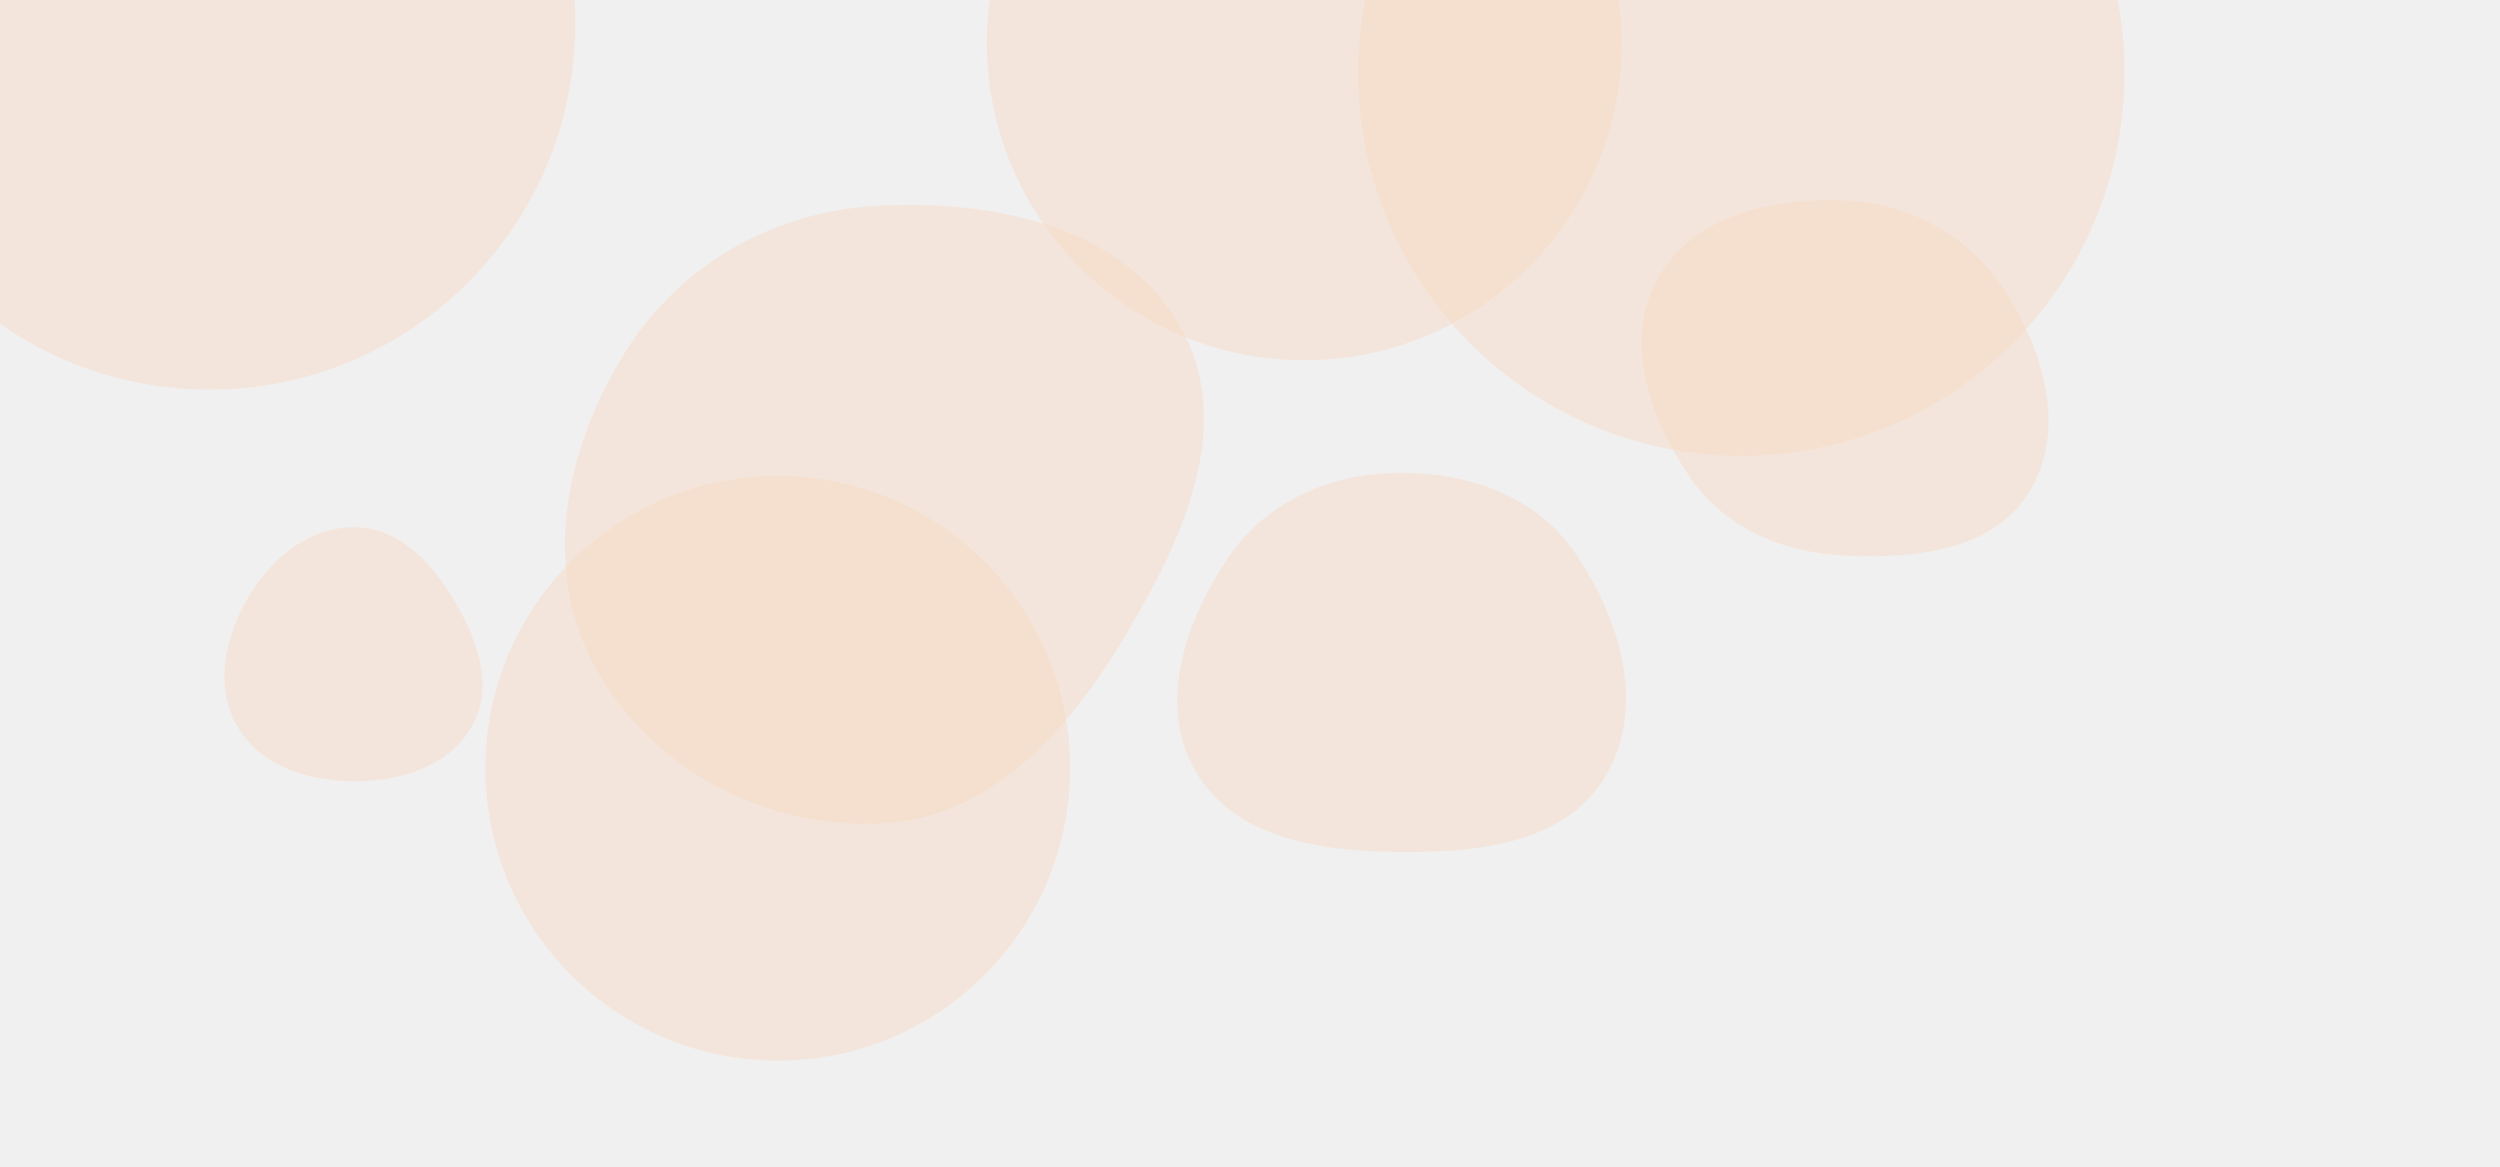
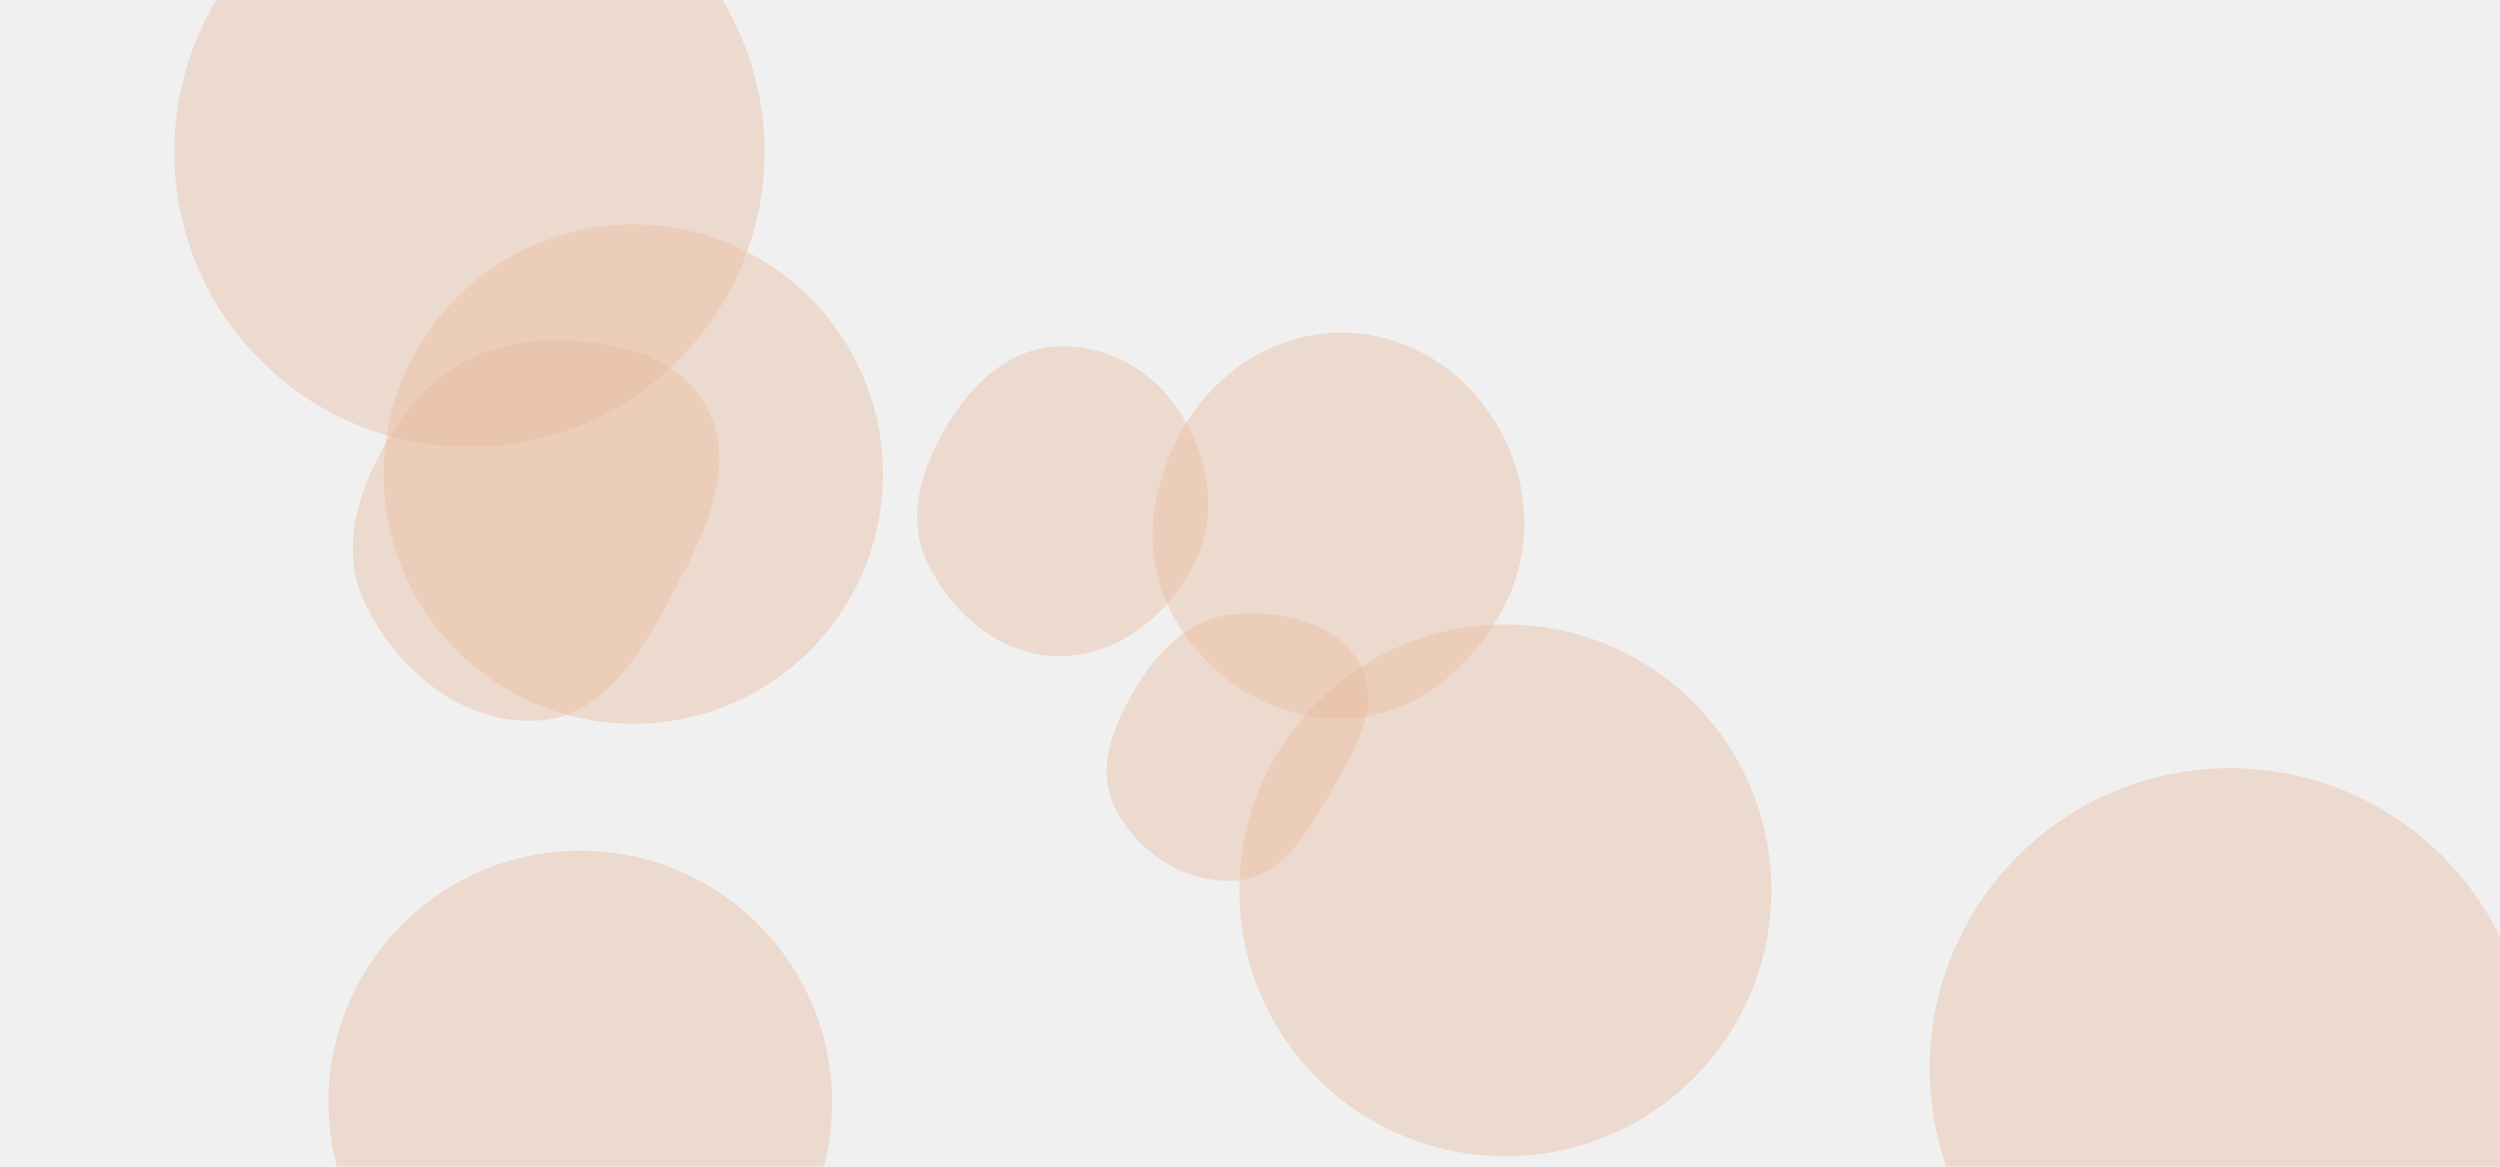
<svg xmlns="http://www.w3.org/2000/svg" version="1.1" width="1200" height="560" preserveAspectRatio="none" viewBox="0 0 1200 560">
-   <g mask="url(&quot;#SvgjsMask1016&quot;)" fill="none">
-     <path d="M651.91 34.88 a183.94 183.94 0 1 0 367.88 0 a183.94 183.94 0 1 0 -367.88 0z" fill="rgba(250, 217, 193, 0.43)" class="triangle-float2" />
-     <path d="M885.889,266.724C919.214,268.26,956.667,264.468,974.067,236.005C991.97,206.72,981.328,169.598,963.013,140.569C946.055,113.691,917.638,97.653,885.889,96.246C851.187,94.708,813.107,102.967,795.945,133.167C778.92,163.128,791.498,199.897,810.747,228.48C827.573,253.465,855.798,265.337,885.889,266.724" fill="rgba(250, 217, 193, 0.43)" class="triangle-float2" />
-     <path d="M170.871,374.968C193.051,374.853,216.182,367.524,226.821,348.062C237.144,329.179,229.089,306.995,218.168,288.452C207.458,270.267,191.969,253.566,170.871,253.062C149.054,252.541,130.661,267.348,119.489,286.094C108.003,305.368,102.677,329.223,113.907,348.647C125.128,368.056,148.452,375.084,170.871,374.968" fill="rgba(250, 217, 193, 0.43)" class="triangle-float1" />
-     <path d="M473.69 20.57 a152.35 152.35 0 1 0 304.7 0 a152.35 152.35 0 1 0 -304.7 0z" fill="rgba(250, 217, 193, 0.43)" class="triangle-float3" />
-     <path d="M232.99 368.76 a140.34 140.34 0 1 0 280.68 0 a140.34 140.34 0 1 0 -280.68 0z" fill="rgba(250, 217, 193, 0.43)" class="triangle-float1" />
-     <path d="M423.242,395.292C475.079,392.68,511.988,351.72,538.846,307.306C567.015,260.725,593.382,205.18,567.002,157.563C540.103,109.008,478.696,96.192,423.242,98.638C372.495,100.877,326.717,126.212,299.891,169.346C271.323,215.281,259.605,272.594,285.526,320.073C312.39,369.28,367.251,398.114,423.242,395.292" fill="rgba(250, 217, 193, 0.43)" class="triangle-float3" />
-     <path d="M-75.18 11.35 a175.67 175.67 0 1 0 351.34 0 a175.67 175.67 0 1 0 -351.34 0z" fill="rgba(250, 217, 193, 0.43)" class="triangle-float2" />
-     <path d="M669.837,408.962C708.091,409.483,750.993,405.528,770.583,372.666C790.48,339.289,777.801,296.887,755.7,264.927C736.624,237.342,703.369,226.36,669.837,226.979C637.551,227.575,607.307,241.198,589.295,268C568.736,298.592,555.447,337.984,573.732,369.987C592.113,402.157,632.789,408.458,669.837,408.962" fill="rgba(250, 217, 193, 0.43)" class="triangle-float1" />
+   <g mask="url(&quot;#SvgjsMask1181&quot;)" fill="none">
+     <path d="M644.476,345.06C678.02,344.477,706.069,321.332,721.715,291.655C736.297,263.994,734.538,231.17,718.745,204.182C703.12,177.482,675.412,159.792,644.476,159.663C613.322,159.534,585.329,176.949,569.129,203.56C552.203,231.364,547.139,265.694,562.438,294.426C578.626,324.827,610.039,345.659,644.476,345.06" fill="rgba(233, 185, 155, 0.4)" class="triangle-float3" />
+     <path d="M926.29 512.89 a144.15 144.15 0 1 0 288.3 0 a144.15 144.15 0 1 0 -288.3 0z" fill="rgba(233, 185, 155, 0.4)" class="triangle-float2" />
+     <path d="M594.94 427.36 a127.65 127.65 0 1 0 255.3 0 a127.65 127.65 0 1 0 -255.3 0z" fill="rgba(233, 185, 155, 0.4)" class="triangle-float2" />
+     <path d="M508.01,314.951C536.274,315.213,560.582,295.554,573.342,270.333C584.952,247.385,580.528,220.422,566.855,198.64C554.097,178.317,531.992,165.447,508.01,166.259C485.302,167.027,467.585,183.048,455.683,202.402C443.027,222.983,434.558,247.232,444.744,269.141C456.509,294.446,480.105,314.692,508.01,314.951" fill="rgba(233, 185, 155, 0.4)" class="triangle-float1" />
+     <path d="M258.176,345.869C291.952,343.83,309.947,309.437,325.77,279.527C340.186,252.276,353.961,220.798,338.428,194.168C322.972,167.671,288.806,161.978,258.176,163.646C230.789,165.138,206.98,179.339,191.76,202.156C174.288,228.349,161.591,260.058,174.8,288.639C189.957,321.436,222.112,348.046,258.176,345.869" fill="rgba(233, 185, 155, 0.4)" class="triangle-float2" />
+     <path d="M184.16 227.57 a119.83 119.83 0 1 0 239.66 0 a119.83 119.83 0 1 0 -239.66 0z" fill="rgba(233, 185, 155, 0.4)" class="triangle-float1" />
+     <path d="M83.67 72.92 a141.65 141.65 0 1 0 283.3 0 a141.65 141.65 0 1 0 -283.3 0z" fill="rgba(233, 185, 155, 0.4)" class="triangle-float3" />
+     <path d="M593.169,422.664C615.385,421.116,627.606,399.43,638.757,380.153C649.931,360.835,663.455,339.007,652.945,319.32C642.071,298.952,616.195,293.052,593.169,294.759C573.068,296.249,557.704,310.099,546.993,327.173C535.34,345.748,525.518,367.638,535.064,387.379C545.637,409.244,568.941,424.352,593.169,422.664" fill="rgba(233, 185, 155, 0.4)" class="triangle-float2" />
+     <path d="M157.65 529.22 a120.89 120.89 0 1 0 241.78 0 a120.89 120.89 0 1 0 -241.78 0z" fill="rgba(233, 185, 155, 0.4)" class="triangle-float3" />
  </g>
  <defs>
-     <mask id="SvgjsMask1016">
+     <mask id="SvgjsMask1181">
      <rect width="1200" height="560" fill="#ffffff" />
    </mask>
    <style>
                @keyframes float1 {
                    0%{transform: translate(0, 0)}
                    50%{transform: translate(-10px, 0)}
                    100%{transform: translate(0, 0)}
                }

                .triangle-float1 {
                    animation: float1 5s infinite;
                }

                @keyframes float2 {
                    0%{transform: translate(0, 0)}
                    50%{transform: translate(-5px, -5px)}
                    100%{transform: translate(0, 0)}
                }

                .triangle-float2 {
                    animation: float2 4s infinite;
                }

                @keyframes float3 {
                    0%{transform: translate(0, 0)}
                    50%{transform: translate(0, -10px)}
                    100%{transform: translate(0, 0)}
                }

                .triangle-float3 {
                    animation: float3 6s infinite;
                }
            </style>
  </defs>
</svg>
